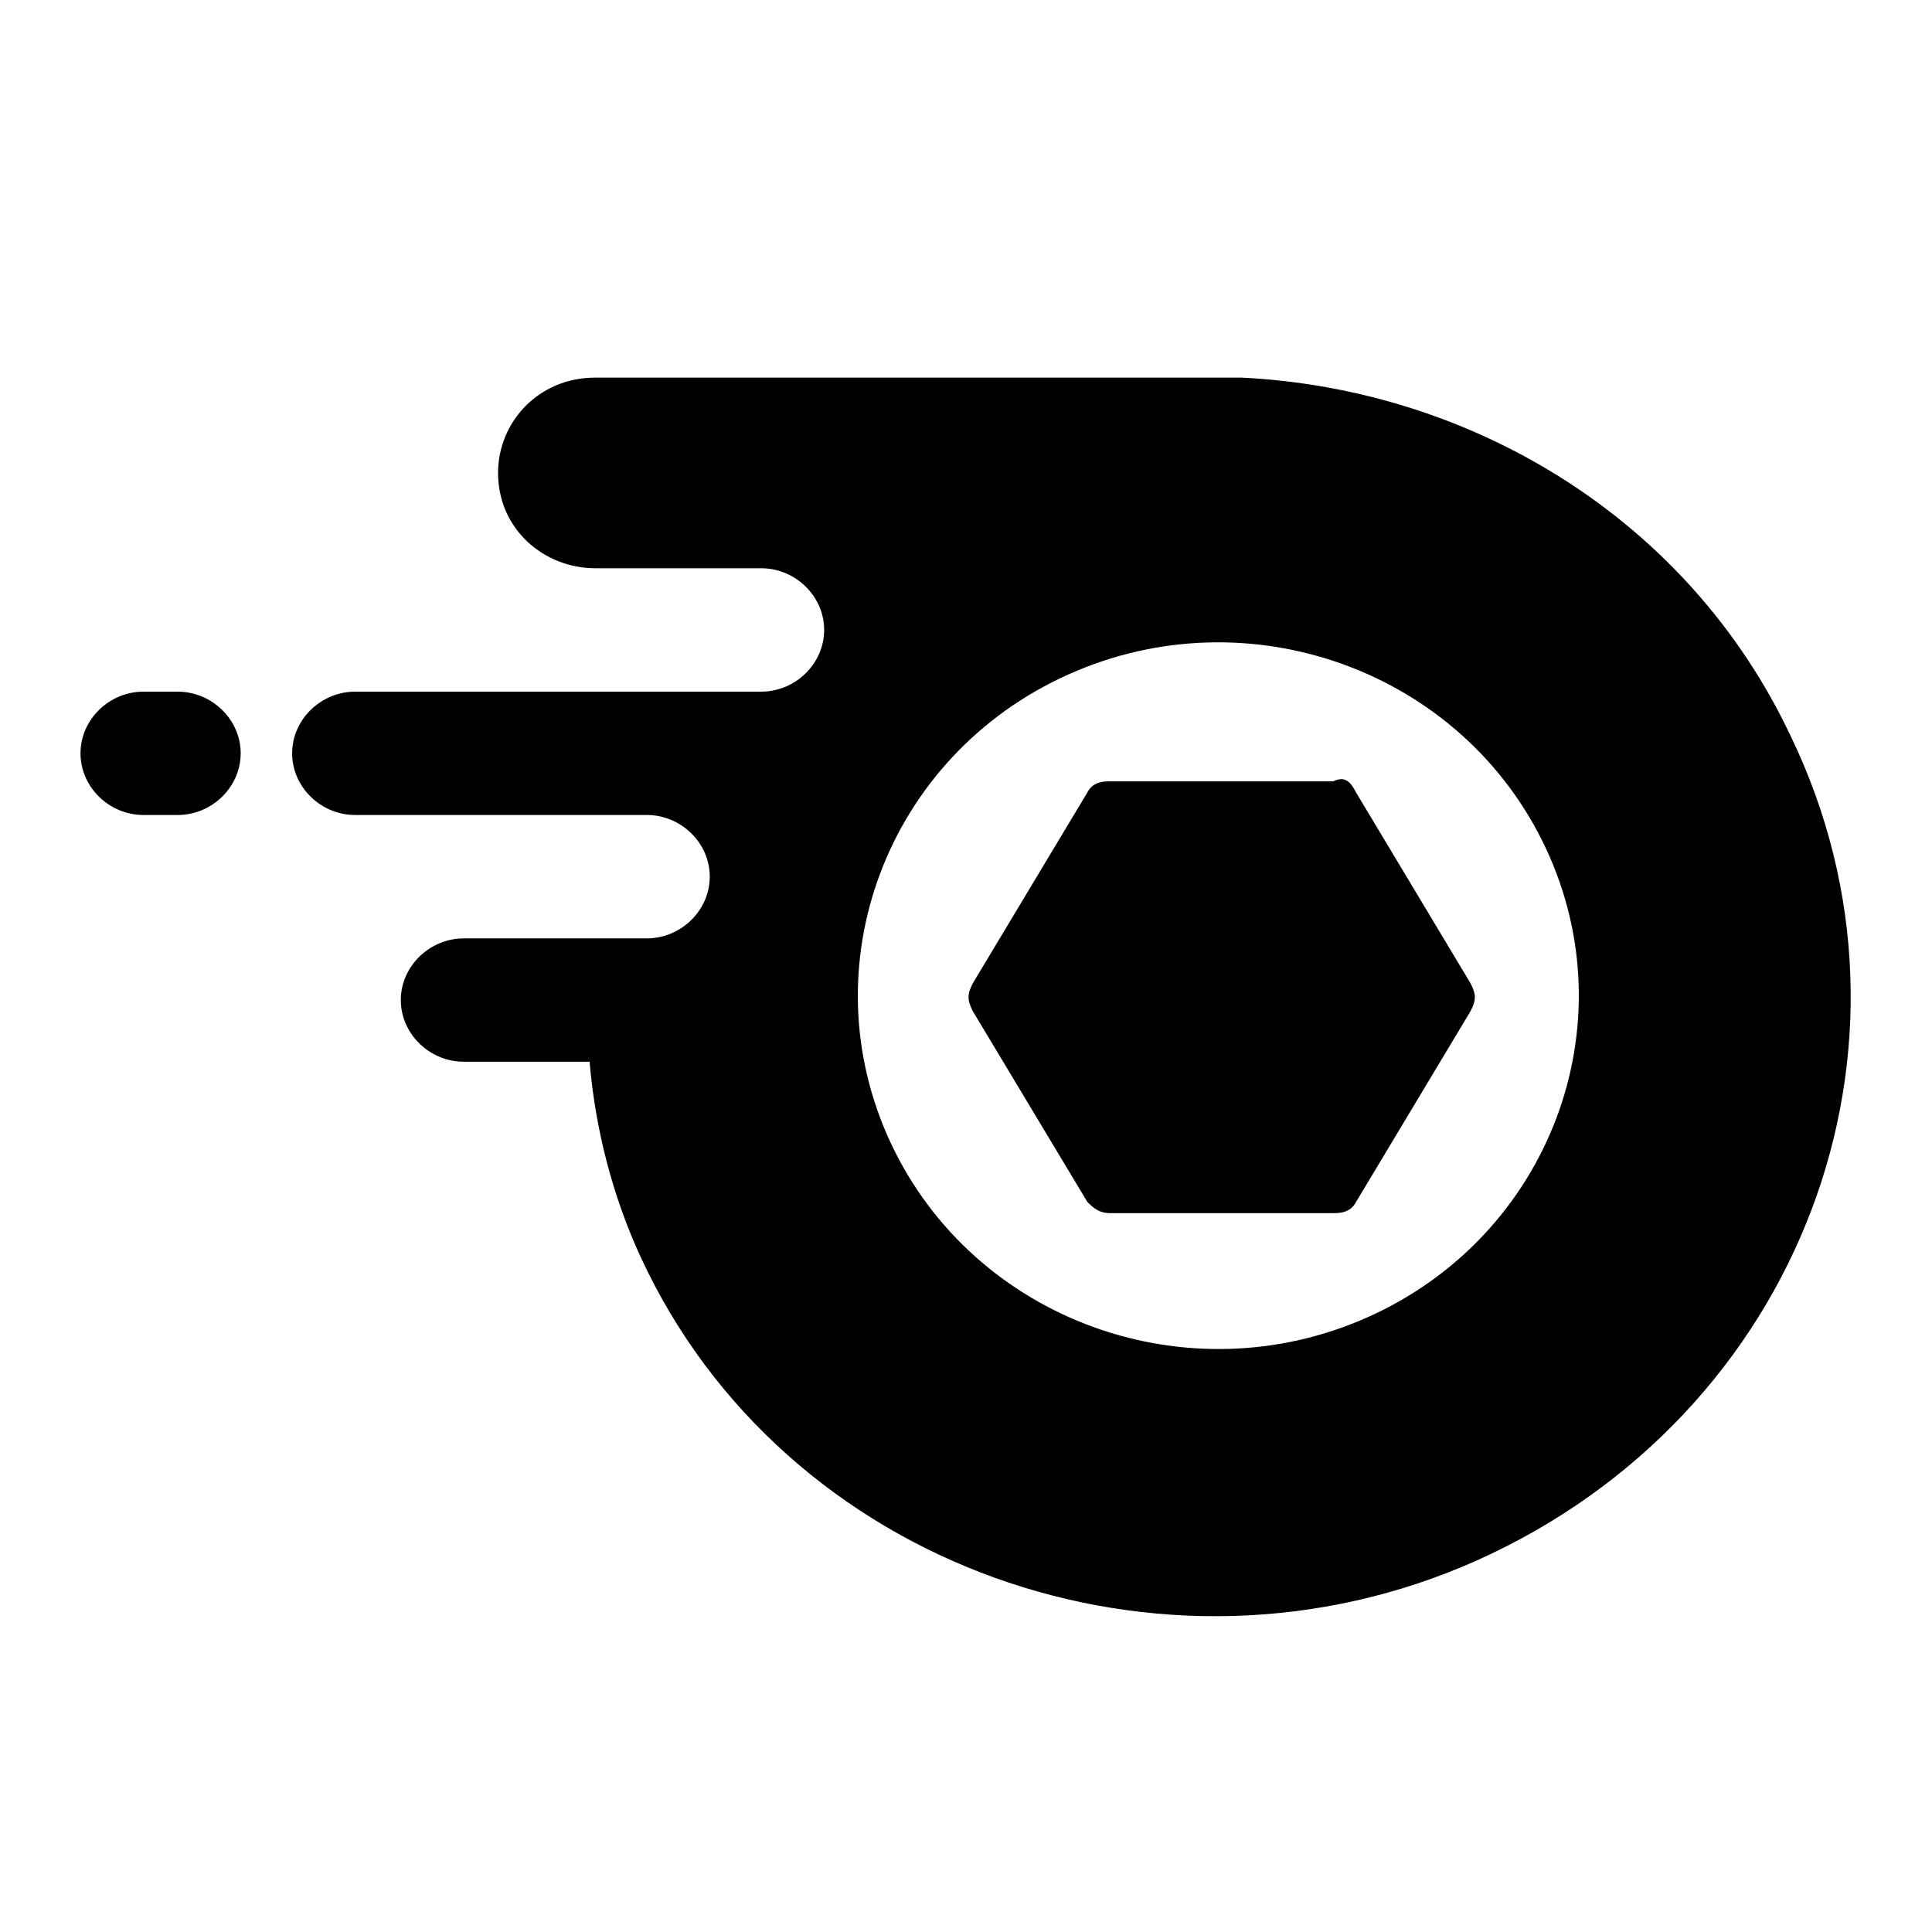
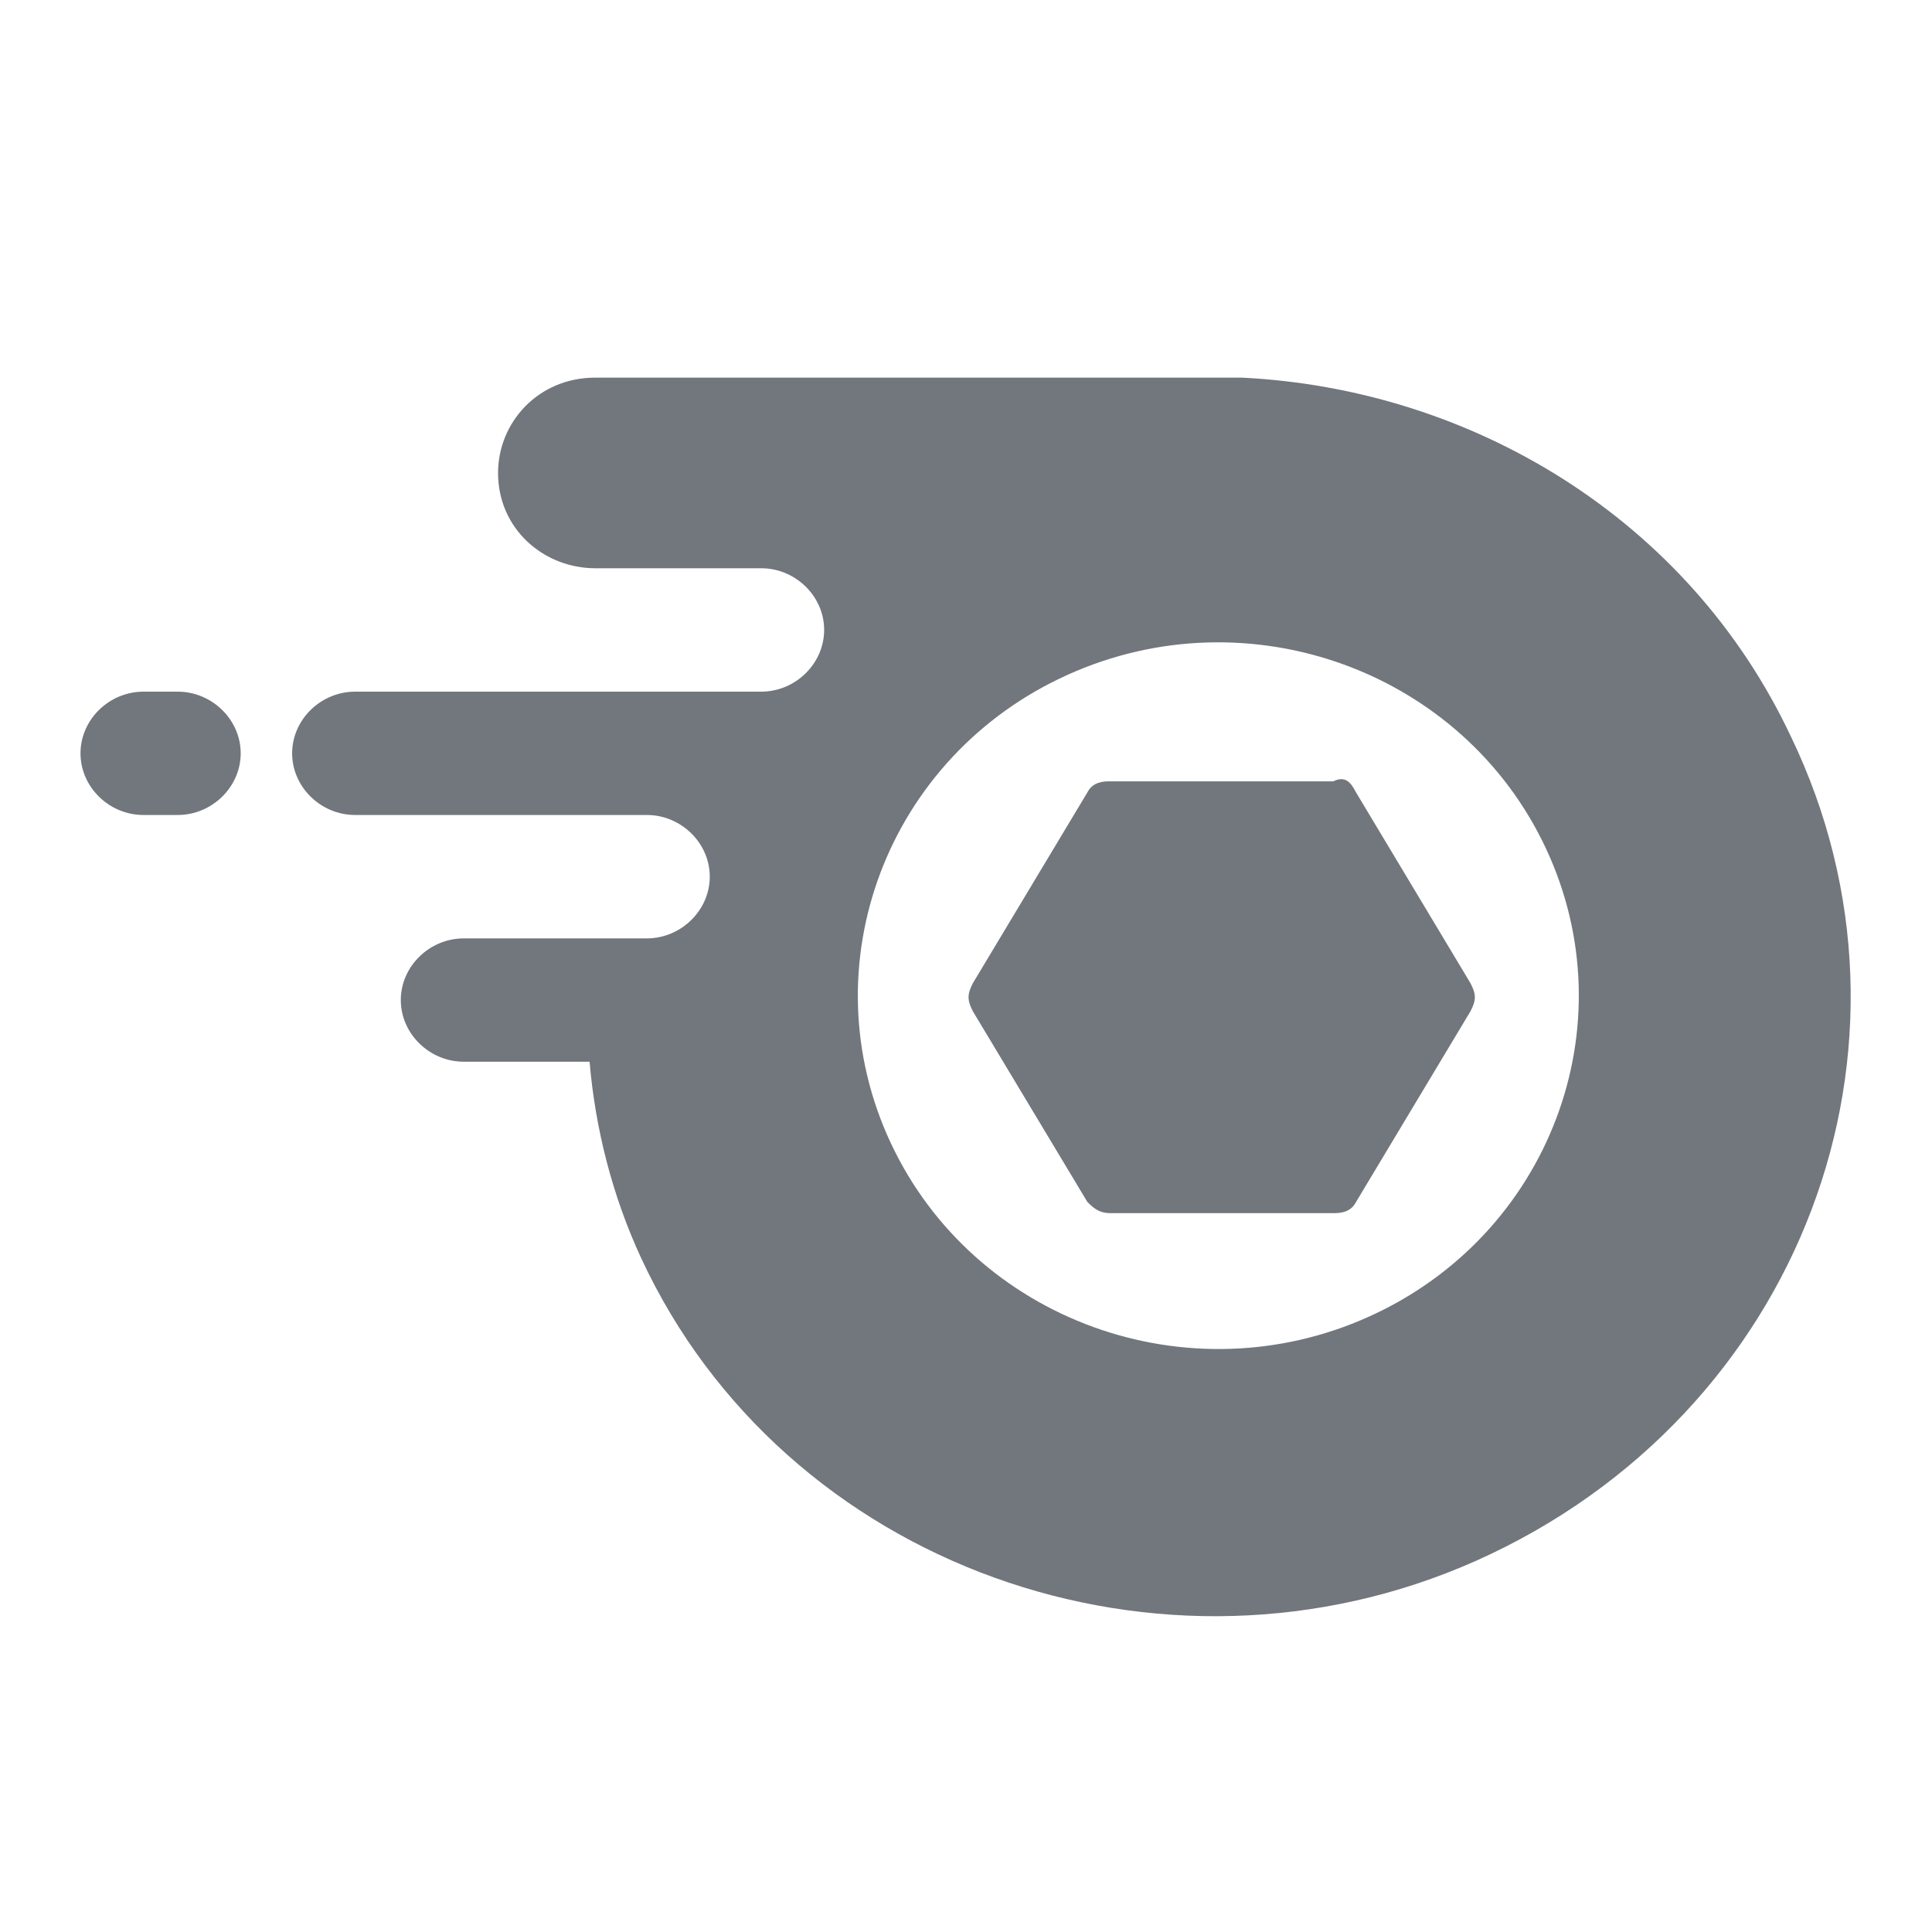
<svg xmlns="http://www.w3.org/2000/svg" aria-hidden="false" viewBox="0 0 24 24">
-   <path fill="currentColor" d="M2.99,9.358 C2.99,9.776 2.634,10.124 2.208,10.124 L1.782,10.124 C1.355,10.124 1,9.776 1,9.358 C1,8.94 1.355,8.592 1.782,8.592 L2.208,8.592 C2.634,8.592 2.99,8.94 2.99,9.358 Z M22.247,9.149 C24.094,12.98 22.389,17.577 18.338,19.388 C14.43,21.13 9.74,19.458 7.964,15.627 C7.609,14.861 7.395,14.025 7.324,13.189 L5.761,13.189 C5.335,13.189 4.979,12.841 4.979,12.423 C4.979,12.005 5.335,11.657 5.761,11.657 L8.035,11.657 C8.461,11.657 8.817,11.308 8.817,10.89 C8.817,10.472 8.461,10.124 8.035,10.124 L4.411,10.124 C3.985,10.124 3.629,9.776 3.629,9.358 C3.629,8.94 3.985,8.592 4.411,8.592 L9.456,8.592 C9.882,8.592 10.238,8.243 10.238,7.825 C10.238,7.407 9.882,7.059 9.456,7.059 L7.395,7.059 C6.756,7.059 6.187,6.572 6.187,5.875 C6.187,5.248 6.685,4.691 7.395,4.691 L15.425,4.691 C18.267,4.83 20.968,6.432 22.247,9.149 Z M13.266,8.381 C11.019,9.392 10.034,11.997 11.066,14.2 C12.098,16.402 14.756,17.368 17.003,16.357 C19.25,15.345 20.235,12.74 19.203,10.537 C18.171,8.335 15.513,7.369 13.266,8.381 Z M16.846,9.845 L18.267,12.214 C18.339,12.353 18.339,12.423 18.267,12.562 L16.846,14.93 C16.775,15.07 16.633,15.07 16.562,15.07 L13.791,15.07 C13.649,15.07 13.577,15 13.507,14.93 L12.085,12.562 C12.014,12.423 12.014,12.353 12.085,12.214 L13.507,9.845 C13.577,9.706 13.72,9.706 13.791,9.706 L16.562,9.706 C16.704,9.637 16.775,9.706 16.846,9.845 Z" />
+   <path fill="#72767d" d="M2.99,9.358 C2.99,9.776 2.634,10.124 2.208,10.124 L1.782,10.124 C1.355,10.124 1,9.776 1,9.358 C1,8.94 1.355,8.592 1.782,8.592 L2.208,8.592 C2.634,8.592 2.99,8.94 2.99,9.358 Z M22.247,9.149 C24.094,12.98 22.389,17.577 18.338,19.388 C14.43,21.13 9.74,19.458 7.964,15.627 C7.609,14.861 7.395,14.025 7.324,13.189 L5.761,13.189 C5.335,13.189 4.979,12.841 4.979,12.423 C4.979,12.005 5.335,11.657 5.761,11.657 L8.035,11.657 C8.461,11.657 8.817,11.308 8.817,10.89 C8.817,10.472 8.461,10.124 8.035,10.124 L4.411,10.124 C3.985,10.124 3.629,9.776 3.629,9.358 C3.629,8.94 3.985,8.592 4.411,8.592 L9.456,8.592 C9.882,8.592 10.238,8.243 10.238,7.825 C10.238,7.407 9.882,7.059 9.456,7.059 L7.395,7.059 C6.756,7.059 6.187,6.572 6.187,5.875 C6.187,5.248 6.685,4.691 7.395,4.691 L15.425,4.691 C18.267,4.83 20.968,6.432 22.247,9.149 Z M13.266,8.381 C11.019,9.392 10.034,11.997 11.066,14.2 C12.098,16.402 14.756,17.368 17.003,16.357 C19.25,15.345 20.235,12.74 19.203,10.537 C18.171,8.335 15.513,7.369 13.266,8.381 Z M16.846,9.845 L18.267,12.214 C18.339,12.353 18.339,12.423 18.267,12.562 L16.846,14.93 C16.775,15.07 16.633,15.07 16.562,15.07 L13.791,15.07 C13.649,15.07 13.577,15 13.507,14.93 L12.085,12.562 C12.014,12.423 12.014,12.353 12.085,12.214 L13.507,9.845 C13.577,9.706 13.72,9.706 13.791,9.706 L16.562,9.706 C16.704,9.637 16.775,9.706 16.846,9.845 Z" />
</svg>
